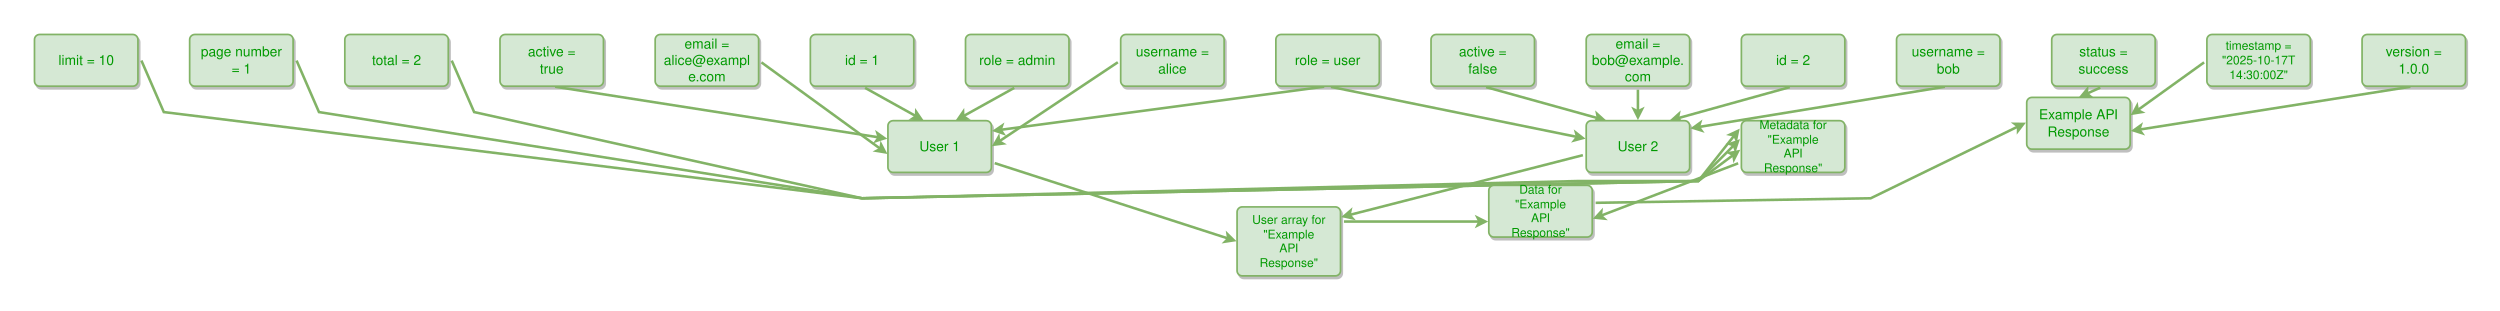
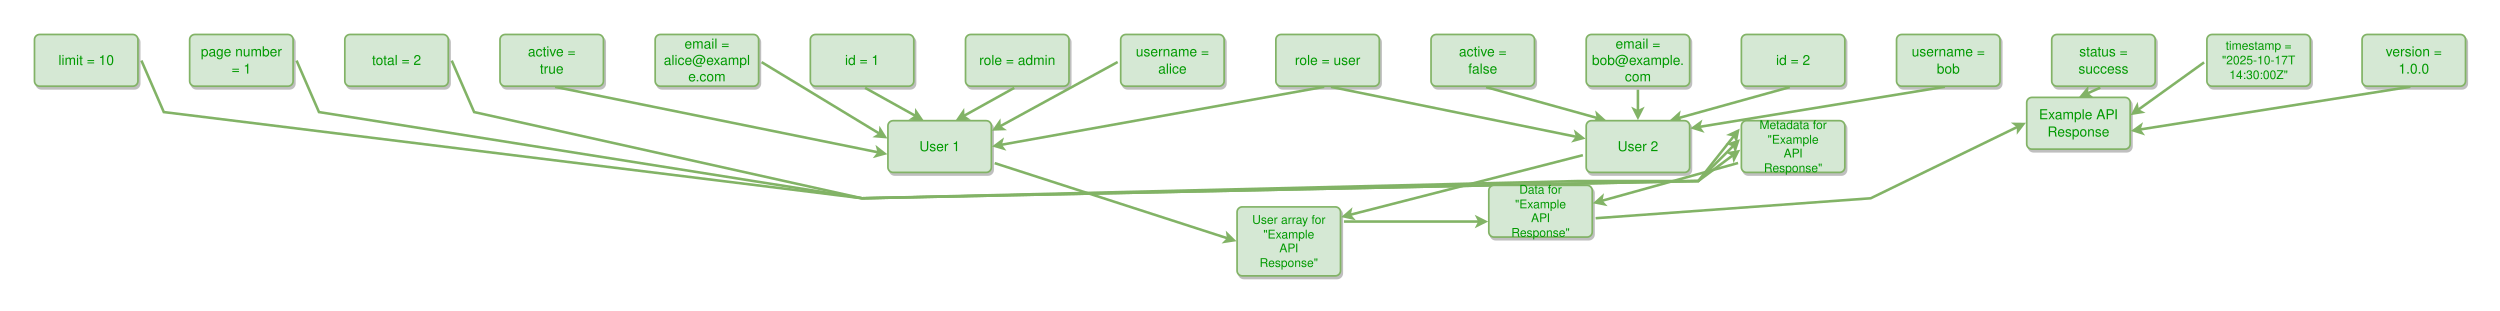
<svg xmlns="http://www.w3.org/2000/svg" width="2900" height="360" viewBox="0 0 2900 360">
  <defs>
  </defs>
  <g id="container-shells">
  </g>
  <g id="node-shadows">
    <rect x="1727" y="215" width="120" height="60" rx="6" ry="6" fill="#000000" stroke="#000000" stroke-width="2" opacity="0.25" transform="translate(2,3)" />
    <rect x="1840" y="40" width="120" height="60" rx="6" ry="6" fill="#000000" stroke="#000000" stroke-width="2" opacity="0.25" transform="translate(2,3)" />
    <rect x="940" y="40" width="120" height="60" rx="6" ry="6" fill="#000000" stroke="#000000" stroke-width="2" opacity="0.25" transform="translate(2,3)" />
    <rect x="2020" y="40" width="120" height="60" rx="6" ry="6" fill="#000000" stroke="#000000" stroke-width="2" opacity="0.25" transform="translate(2,3)" />
    <rect x="40" y="40" width="120" height="60" rx="6" ry="6" fill="#000000" stroke="#000000" stroke-width="2" opacity="0.25" transform="translate(2,3)" />
    <rect x="220" y="40" width="120" height="60" rx="6" ry="6" fill="#000000" stroke="#000000" stroke-width="2" opacity="0.25" transform="translate(2,3)" />
    <rect x="1120" y="40" width="120" height="60" rx="6" ry="6" fill="#000000" stroke="#000000" stroke-width="2" opacity="0.25" transform="translate(2,3)" />
    <rect x="1480" y="40" width="120" height="60" rx="6" ry="6" fill="#000000" stroke="#000000" stroke-width="2" opacity="0.25" transform="translate(2,3)" />
    <rect x="2380" y="40" width="120" height="60" rx="6" ry="6" fill="#000000" stroke="#000000" stroke-width="2" opacity="0.25" transform="translate(2,3)" />
    <rect x="2560" y="40" width="120" height="60" rx="6" ry="6" fill="#000000" stroke="#000000" stroke-width="2" opacity="0.25" transform="translate(2,3)" />
    <rect x="400" y="40" width="120" height="60" rx="6" ry="6" fill="#000000" stroke="#000000" stroke-width="2" opacity="0.25" transform="translate(2,3)" />
    <rect x="2351" y="113" width="120" height="60" rx="6" ry="6" fill="#000000" stroke="#000000" stroke-width="2" opacity="0.25" transform="translate(2,3)" />
    <rect x="1300" y="40" width="120" height="60" rx="6" ry="6" fill="#000000" stroke="#000000" stroke-width="2" opacity="0.25" transform="translate(2,3)" />
    <rect x="2200" y="40" width="120" height="60" rx="6" ry="6" fill="#000000" stroke="#000000" stroke-width="2" opacity="0.25" transform="translate(2,3)" />
    <rect x="2740" y="40" width="120" height="60" rx="6" ry="6" fill="#000000" stroke="#000000" stroke-width="2" opacity="0.25" transform="translate(2,3)" />
    <rect x="2020" y="140" width="120" height="60" rx="6" ry="6" fill="#000000" stroke="#000000" stroke-width="2" opacity="0.25" transform="translate(2,3)" />
    <rect x="1030" y="140" width="120" height="60" rx="6" ry="6" fill="#000000" stroke="#000000" stroke-width="2" opacity="0.25" transform="translate(2,3)" />
    <rect x="1840" y="140" width="120" height="60" rx="6" ry="6" fill="#000000" stroke="#000000" stroke-width="2" opacity="0.25" transform="translate(2,3)" />
    <rect x="1435" y="240" width="120" height="80" rx="6" ry="6" fill="#000000" stroke="#000000" stroke-width="2" opacity="0.25" transform="translate(2,3)" />
    <rect x="1660" y="40" width="120" height="60" rx="6" ry="6" fill="#000000" stroke="#000000" stroke-width="2" opacity="0.25" transform="translate(2,3)" />
    <rect x="580" y="40" width="120" height="60" rx="6" ry="6" fill="#000000" stroke="#000000" stroke-width="2" opacity="0.25" transform="translate(2,3)" />
    <rect x="760" y="40" width="120" height="60" rx="6" ry="6" fill="#000000" stroke="#000000" stroke-width="2" opacity="0.25" transform="translate(2,3)" />
  </g>
  <g id="edges">
    <g class="edge" data-edge-idx="0" data-edge-base="partof" data-edge-from="1" data-edge-to="2">
-       <polyline points="1850.93,235.27 2170,230 2341.00,146.68" fill="none" stroke="#82b366" stroke-width="3" />
-       <path d="M 2347.07 143.73 L 2340.95 151.71 L 2341.00 146.68 L 2337.00 143.62 Z" fill="#82b366" stroke="#82b366" stroke-width="3" stroke-miterlimit="10" />
+       <polyline points="1850.91,253.14 2170,230 2341.02,146.81" fill="none" stroke="#82b366" stroke-width="3" />
+       <path d="M 2347.09 143.86 L 2340.97 151.84 L 2341.02 146.81 L 2337.03 143.75 Z" fill="#82b366" stroke="#82b366" stroke-width="3" stroke-miterlimit="10" />
    </g>
    <g class="edge" data-edge-idx="1" data-edge-base="partof" data-edge-from="10" data-edge-to="5">
      <line x1="1900.00" y1="104.00" x2="1900.00" y2="129.25" stroke="#82b366" stroke-width="3" />
      <path d="M 1900.00 136.00 L 1895.50 127.00 L 1900.00 129.25 L 1904.50 127.00 Z" fill="#82b366" stroke="#82b366" stroke-width="3" stroke-miterlimit="10" />
    </g>
    <g class="edge" data-edge-idx="2" data-edge-base="partof" data-edge-from="11" data-edge-to="4">
      <line x1="1003.50" y1="101.94" x2="1062.60" y2="134.78" stroke="#82b366" stroke-width="3" />
      <path d="M 1068.50 138.06 L 1058.45 137.62 L 1062.60 134.78 L 1062.82 129.75 Z" fill="#82b366" stroke="#82b366" stroke-width="3" stroke-miterlimit="10" />
    </g>
    <g class="edge" data-edge-idx="3" data-edge-base="partof" data-edge-from="12" data-edge-to="5">
      <line x1="2076.15" y1="101.07" x2="1946.36" y2="137.12" stroke="#82b366" stroke-width="3" />
      <path d="M 1939.85 138.93 L 1947.32 132.18 L 1946.36 137.12 L 1949.73 140.86 Z" fill="#82b366" stroke="#82b366" stroke-width="3" stroke-miterlimit="10" />
    </g>
    <g class="edge" data-edge-idx="4" data-edge-base="partof" data-edge-from="13" data-edge-to="3">
      <polyline points="164.00,70.18 190,130 1000,230 1970,210 2011.82,157.12" fill="none" stroke="#82b366" stroke-width="3" />
      <path d="M 2016.00 151.82 L 2013.95 161.67 L 2011.82 157.12 L 2006.89 156.09 Z" fill="#82b366" stroke="#82b366" stroke-width="3" stroke-miterlimit="10" />
    </g>
    <g class="edge" data-edge-idx="5" data-edge-base="partof" data-edge-from="14" data-edge-to="3">
      <polyline points="343.99,70.22 370,130 1000,230 1970,210 2011.24,168.56" fill="none" stroke="#82b366" stroke-width="3" />
      <path d="M 2016.01 163.78 L 2012.85 173.33 L 2011.24 168.56 L 2006.47 166.98 Z" fill="#82b366" stroke="#82b366" stroke-width="3" stroke-miterlimit="10" />
    </g>
    <g class="edge" data-edge-idx="6" data-edge-base="partof" data-edge-from="15" data-edge-to="4">
      <line x1="1176.50" y1="101.94" x2="1117.40" y2="134.78" stroke="#82b366" stroke-width="3" />
      <path d="M 1111.50 138.06 L 1117.18 129.75 L 1117.40 134.78 L 1121.55 137.62 Z" fill="#82b366" stroke="#82b366" stroke-width="3" stroke-miterlimit="10" />
    </g>
    <g class="edge" data-edge-idx="7" data-edge-base="partof" data-edge-from="16" data-edge-to="4">
-       <line x1="1536.04" y1="100.53" x2="1160.66" y2="150.58" stroke="#82b366" stroke-width="3" />
-       <path d="M 1153.96 151.47 L 1162.29 145.82 L 1160.66 150.58 L 1163.48 154.74 Z" fill="#82b366" stroke="#82b366" stroke-width="3" stroke-miterlimit="10" />
+       <line x1="1536.06" y1="100.71" x2="1160.58" y2="168.10" stroke="#82b366" stroke-width="3" />
+       <path d="M 1153.94 169.29 L 1162.00 163.27 L 1160.58 168.10 L 1163.59 172.13 Z" fill="#82b366" stroke="#82b366" stroke-width="3" stroke-miterlimit="10" />
    </g>
    <g class="edge" data-edge-idx="8" data-edge-base="partof" data-edge-from="16" data-edge-to="5">
      <line x1="1543.92" y1="100.80" x2="1829.47" y2="158.86" stroke="#82b366" stroke-width="3" />
      <path d="M 1836.08 160.20 L 1826.36 162.82 L 1829.47 158.86 L 1828.16 154.00 Z" fill="#82b366" stroke="#82b366" stroke-width="3" stroke-miterlimit="10" />
    </g>
    <g class="edge" data-edge-idx="9" data-edge-base="partof" data-edge-from="17" data-edge-to="2">
      <line x1="2436.35" y1="101.64" x2="2420.81" y2="108.60" stroke="#82b366" stroke-width="3" />
      <path d="M 2414.65 111.36 L 2421.02 103.58 L 2420.81 108.60 L 2424.70 111.79 Z" fill="#82b366" stroke="#82b366" stroke-width="3" stroke-miterlimit="10" />
    </g>
    <g class="edge" data-edge-idx="10" data-edge-base="partof" data-edge-from="18" data-edge-to="2">
      <line x1="2556.75" y1="72.34" x2="2479.73" y2="127.72" stroke="#82b366" stroke-width="3" />
      <path d="M 2474.25 131.66 L 2478.93 122.76 L 2479.73 127.72 L 2484.18 130.06 Z" fill="#82b366" stroke="#82b366" stroke-width="3" stroke-miterlimit="10" />
    </g>
    <g class="edge" data-edge-idx="11" data-edge-base="partof" data-edge-from="19" data-edge-to="3">
      <polyline points="523.99,70.28 550,130 1000,230 1830,210 1970,210 2010.60,179.75" fill="none" stroke="#82b366" stroke-width="3" />
      <path d="M 2016.01 175.72 L 2011.48 184.70 L 2010.60 179.75 L 2006.10 177.49 Z" fill="#82b366" stroke="#82b366" stroke-width="3" stroke-miterlimit="10" />
    </g>
    <g class="edge" data-edge-idx="12" data-edge-base="partof" data-edge-from="20" data-edge-to="4">
-       <line x1="1296.67" y1="72.22" x2="1158.94" y2="164.04" stroke="#82b366" stroke-width="3" />
-       <path d="M 1153.33 167.78 L 1158.32 159.04 L 1158.94 164.04 L 1163.31 166.53 Z" fill="#82b366" stroke="#82b366" stroke-width="3" stroke-miterlimit="10" />
+       <line x1="1296.49" y1="71.92" x2="1159.43" y2="146.84" stroke="#82b366" stroke-width="3" />
+       <path d="M 1153.51 150.08 L 1159.25 141.82 L 1159.43 146.84 L 1163.57 149.71 Z" fill="#82b366" stroke="#82b366" stroke-width="3" stroke-miterlimit="10" />
    </g>
    <g class="edge" data-edge-idx="13" data-edge-base="partof" data-edge-from="21" data-edge-to="5">
      <line x1="2256.05" y1="100.64" x2="1970.61" y2="147.27" stroke="#82b366" stroke-width="3" />
      <path d="M 1963.95 148.36 L 1972.10 142.46 L 1970.61 147.27 L 1973.56 151.35 Z" fill="#82b366" stroke="#82b366" stroke-width="3" stroke-miterlimit="10" />
    </g>
    <g class="edge" data-edge-idx="14" data-edge-base="partof" data-edge-from="22" data-edge-to="2">
      <line x1="2796.05" y1="100.62" x2="2481.62" y2="150.32" stroke="#82b366" stroke-width="3" />
      <path d="M 2474.95 151.38 L 2483.14 145.53 L 2481.62 150.32 L 2484.54 154.42 Z" fill="#82b366" stroke="#82b366" stroke-width="3" stroke-miterlimit="10" />
    </g>
    <g class="edge" data-edge-idx="15" data-edge-base="partof" data-edge-from="3" data-edge-to="1">
-       <line x1="2016.26" y1="189.43" x2="1857.04" y2="250.17" stroke="#82b366" stroke-width="3" />
-       <path d="M 1850.74 252.57 L 1857.54 245.16 L 1857.04 250.17 L 1860.75 253.57 Z" fill="#82b366" stroke="#82b366" stroke-width="3" stroke-miterlimit="10" />
+       <line x1="2016.15" y1="189.07" x2="1857.36" y2="233.13" stroke="#82b366" stroke-width="3" />
+       <path d="M 1850.85 234.93 L 1858.32 228.19 L 1857.36 233.13 L 1860.73 236.86 Z" fill="#82b366" stroke="#82b366" stroke-width="3" stroke-miterlimit="10" />
    </g>
    <g class="edge" data-edge-idx="16" data-edge-base="partof" data-edge-from="4" data-edge-to="6">
      <line x1="1153.81" y1="189.23" x2="1424.77" y2="276.70" stroke="#82b366" stroke-width="3" />
      <path d="M 1431.19 278.77 L 1421.25 280.29 L 1424.77 276.70 L 1424.01 271.72 Z" fill="#82b366" stroke="#82b366" stroke-width="3" stroke-miterlimit="10" />
    </g>
    <g class="edge" data-edge-idx="17" data-edge-base="partof" data-edge-from="5" data-edge-to="6">
      <line x1="1836.13" y1="179.99" x2="1565.41" y2="249.33" stroke="#82b366" stroke-width="3" />
      <path d="M 1558.87 251.01 L 1566.48 244.42 L 1565.41 249.33 L 1568.71 253.13 Z" fill="#82b366" stroke="#82b366" stroke-width="3" stroke-miterlimit="10" />
    </g>
    <g class="edge" data-edge-idx="18" data-edge-base="partof" data-edge-from="6" data-edge-to="1">
      <line x1="1559.00" y1="257.00" x2="1716.25" y2="257.00" stroke="#82b366" stroke-width="3" />
      <path d="M 1723.00 257.00 L 1714.00 261.50 L 1716.25 257.00 L 1714.00 252.50 Z" fill="#82b366" stroke="#82b366" stroke-width="3" stroke-miterlimit="10" />
    </g>
    <g class="edge" data-edge-idx="19" data-edge-base="partof" data-edge-from="7" data-edge-to="5">
      <line x1="1723.85" y1="101.07" x2="1853.64" y2="137.12" stroke="#82b366" stroke-width="3" />
      <path d="M 1860.15 138.93 L 1850.27 140.86 L 1853.64 137.12 L 1852.68 132.18 Z" fill="#82b366" stroke="#82b366" stroke-width="3" stroke-miterlimit="10" />
    </g>
    <g class="edge" data-edge-idx="20" data-edge-base="partof" data-edge-from="8" data-edge-to="4">
-       <line x1="643.95" y1="100.62" x2="1019.38" y2="159.34" stroke="#82b366" stroke-width="3" />
-       <path d="M 1026.05 160.38 L 1016.46 163.44 L 1019.38 159.34 L 1017.85 154.55 Z" fill="#82b366" stroke="#82b366" stroke-width="3" stroke-miterlimit="10" />
+       <line x1="643.92" y1="100.79" x2="1019.46" y2="176.87" stroke="#82b366" stroke-width="3" />
+       <path d="M 1026.08 178.21 L 1016.37 180.83 L 1019.46 176.87 L 1018.15 172.01 Z" fill="#82b366" stroke="#82b366" stroke-width="3" stroke-miterlimit="10" />
    </g>
    <g class="edge" data-edge-idx="21" data-edge-base="partof" data-edge-from="9" data-edge-to="4">
-       <line x1="883.24" y1="72.35" x2="1021.30" y2="172.68" stroke="#82b366" stroke-width="3" />
-       <path d="M 1026.76 176.65 L 1016.84 175.00 L 1021.30 172.68 L 1022.13 167.72 Z" fill="#82b366" stroke="#82b366" stroke-width="3" stroke-miterlimit="10" />
+       <line x1="883.42" y1="72.07" x2="1020.81" y2="155.42" stroke="#82b366" stroke-width="3" />
+       <path d="M 1026.58 158.93 L 1016.55 158.10 L 1020.81 155.42 L 1021.22 150.41 Z" fill="#82b366" stroke="#82b366" stroke-width="3" stroke-miterlimit="10" />
    </g>
  </g>
  <g id="nodes">
    <rect x="1727" y="215" width="120" height="60" rx="6" ry="6" fill="#d5e8d4" stroke="#82b366" stroke-width="2" />
    <text x="1787" y="220" text-anchor="middle" dominant-baseline="middle" font-family="Helvetica,Inter,Segoe UI,Arial" font-size="14" font-weight="normal" fill="#009900">Data for</text>
    <text x="1787" y="237" text-anchor="middle" dominant-baseline="middle" font-family="Helvetica,Inter,Segoe UI,Arial" font-size="14" font-weight="normal" fill="#009900">"Example</text>
    <text x="1787" y="253" text-anchor="middle" dominant-baseline="middle" font-family="Helvetica,Inter,Segoe UI,Arial" font-size="14" font-weight="normal" fill="#009900">API</text>
    <text x="1787" y="270" text-anchor="middle" dominant-baseline="middle" font-family="Helvetica,Inter,Segoe UI,Arial" font-size="14" font-weight="normal" fill="#009900">Response"</text>
    <rect x="1840" y="40" width="120" height="60" rx="6" ry="6" fill="#d5e8d4" stroke="#82b366" stroke-width="2" />
    <text x="1900" y="51" text-anchor="middle" dominant-baseline="middle" font-family="Helvetica,Inter,Segoe UI,Arial" font-size="16" font-weight="normal" fill="#009900">email =</text>
    <text x="1900" y="70" text-anchor="middle" dominant-baseline="middle" font-family="Helvetica,Inter,Segoe UI,Arial" font-size="16" font-weight="normal" fill="#009900">bob@example.</text>
    <text x="1900" y="89" text-anchor="middle" dominant-baseline="middle" font-family="Helvetica,Inter,Segoe UI,Arial" font-size="16" font-weight="normal" fill="#009900">com</text>
    <rect x="940" y="40" width="120" height="60" rx="6" ry="6" fill="#d5e8d4" stroke="#82b366" stroke-width="2" />
    <text x="1000" y="70" text-anchor="middle" dominant-baseline="middle" font-family="Helvetica,Inter,Segoe UI,Arial" font-size="16" font-weight="normal" fill="#009900">id = 1</text>
    <rect x="2020" y="40" width="120" height="60" rx="6" ry="6" fill="#d5e8d4" stroke="#82b366" stroke-width="2" />
    <text x="2080" y="70" text-anchor="middle" dominant-baseline="middle" font-family="Helvetica,Inter,Segoe UI,Arial" font-size="16" font-weight="normal" fill="#009900">id = 2</text>
    <rect x="40" y="40" width="120" height="60" rx="6" ry="6" fill="#d5e8d4" stroke="#82b366" stroke-width="2" />
    <text x="100" y="70" text-anchor="middle" dominant-baseline="middle" font-family="Helvetica,Inter,Segoe UI,Arial" font-size="16" font-weight="normal" fill="#009900">limit = 10</text>
    <rect x="220" y="40" width="120" height="60" rx="6" ry="6" fill="#d5e8d4" stroke="#82b366" stroke-width="2" />
    <text x="280" y="60" text-anchor="middle" dominant-baseline="middle" font-family="Helvetica,Inter,Segoe UI,Arial" font-size="16" font-weight="normal" fill="#009900">page number</text>
    <text x="280" y="80" text-anchor="middle" dominant-baseline="middle" font-family="Helvetica,Inter,Segoe UI,Arial" font-size="16" font-weight="normal" fill="#009900">= 1</text>
    <rect x="1120" y="40" width="120" height="60" rx="6" ry="6" fill="#d5e8d4" stroke="#82b366" stroke-width="2" />
    <text x="1180" y="70" text-anchor="middle" dominant-baseline="middle" font-family="Helvetica,Inter,Segoe UI,Arial" font-size="16" font-weight="normal" fill="#009900">role = admin</text>
    <rect x="1480" y="40" width="120" height="60" rx="6" ry="6" fill="#d5e8d4" stroke="#82b366" stroke-width="2" />
    <text x="1540" y="70" text-anchor="middle" dominant-baseline="middle" font-family="Helvetica,Inter,Segoe UI,Arial" font-size="16" font-weight="normal" fill="#009900">role = user</text>
    <rect x="2380" y="40" width="120" height="60" rx="6" ry="6" fill="#d5e8d4" stroke="#82b366" stroke-width="2" />
    <text x="2440" y="60" text-anchor="middle" dominant-baseline="middle" font-family="Helvetica,Inter,Segoe UI,Arial" font-size="16" font-weight="normal" fill="#009900">status =</text>
    <text x="2440" y="80" text-anchor="middle" dominant-baseline="middle" font-family="Helvetica,Inter,Segoe UI,Arial" font-size="16" font-weight="normal" fill="#009900">success</text>
    <rect x="2560" y="40" width="120" height="60" rx="6" ry="6" fill="#d5e8d4" stroke="#82b366" stroke-width="2" />
    <text x="2620" y="53" text-anchor="middle" dominant-baseline="middle" font-family="Helvetica,Inter,Segoe UI,Arial" font-size="14" font-weight="normal" fill="#009900">timestamp =</text>
    <text x="2620" y="70" text-anchor="middle" dominant-baseline="middle" font-family="Helvetica,Inter,Segoe UI,Arial" font-size="14" font-weight="normal" fill="#009900">"2025-10-17T</text>
    <text x="2620" y="87" text-anchor="middle" dominant-baseline="middle" font-family="Helvetica,Inter,Segoe UI,Arial" font-size="14" font-weight="normal" fill="#009900">14:30:00Z"</text>
    <rect x="400" y="40" width="120" height="60" rx="6" ry="6" fill="#d5e8d4" stroke="#82b366" stroke-width="2" />
    <text x="460" y="70" text-anchor="middle" dominant-baseline="middle" font-family="Helvetica,Inter,Segoe UI,Arial" font-size="16" font-weight="normal" fill="#009900">total = 2</text>
    <rect x="2351" y="113" width="120" height="60" rx="6" ry="6" fill="#d5e8d4" stroke="#82b366" stroke-width="2" />
    <text x="2411" y="133" text-anchor="middle" dominant-baseline="middle" font-family="Helvetica,Inter,Segoe UI,Arial" font-size="16" font-weight="normal" fill="#009900">Example API</text>
    <text x="2411" y="153" text-anchor="middle" dominant-baseline="middle" font-family="Helvetica,Inter,Segoe UI,Arial" font-size="16" font-weight="normal" fill="#009900">Response</text>
    <rect x="1300" y="40" width="120" height="60" rx="6" ry="6" fill="#d5e8d4" stroke="#82b366" stroke-width="2" />
    <text x="1360" y="60" text-anchor="middle" dominant-baseline="middle" font-family="Helvetica,Inter,Segoe UI,Arial" font-size="16" font-weight="normal" fill="#009900">username =</text>
    <text x="1360" y="80" text-anchor="middle" dominant-baseline="middle" font-family="Helvetica,Inter,Segoe UI,Arial" font-size="16" font-weight="normal" fill="#009900">alice</text>
    <rect x="2200" y="40" width="120" height="60" rx="6" ry="6" fill="#d5e8d4" stroke="#82b366" stroke-width="2" />
    <text x="2260" y="60" text-anchor="middle" dominant-baseline="middle" font-family="Helvetica,Inter,Segoe UI,Arial" font-size="16" font-weight="normal" fill="#009900">username =</text>
    <text x="2260" y="80" text-anchor="middle" dominant-baseline="middle" font-family="Helvetica,Inter,Segoe UI,Arial" font-size="16" font-weight="normal" fill="#009900">bob</text>
    <rect x="2740" y="40" width="120" height="60" rx="6" ry="6" fill="#d5e8d4" stroke="#82b366" stroke-width="2" />
    <text x="2800" y="60" text-anchor="middle" dominant-baseline="middle" font-family="Helvetica,Inter,Segoe UI,Arial" font-size="16" font-weight="normal" fill="#009900">version =</text>
    <text x="2800" y="80" text-anchor="middle" dominant-baseline="middle" font-family="Helvetica,Inter,Segoe UI,Arial" font-size="16" font-weight="normal" fill="#009900">1.0.0</text>
    <rect x="2020" y="140" width="120" height="60" rx="6" ry="6" fill="#d5e8d4" stroke="#82b366" stroke-width="2" />
    <text x="2080" y="145" text-anchor="middle" dominant-baseline="middle" font-family="Helvetica,Inter,Segoe UI,Arial" font-size="14" font-weight="normal" fill="#009900">Metadata for</text>
    <text x="2080" y="162" text-anchor="middle" dominant-baseline="middle" font-family="Helvetica,Inter,Segoe UI,Arial" font-size="14" font-weight="normal" fill="#009900">"Example</text>
    <text x="2080" y="178" text-anchor="middle" dominant-baseline="middle" font-family="Helvetica,Inter,Segoe UI,Arial" font-size="14" font-weight="normal" fill="#009900">API</text>
    <text x="2080" y="195" text-anchor="middle" dominant-baseline="middle" font-family="Helvetica,Inter,Segoe UI,Arial" font-size="14" font-weight="normal" fill="#009900">Response"</text>
    <rect x="1030" y="140" width="120" height="60" rx="6" ry="6" fill="#d5e8d4" stroke="#82b366" stroke-width="2" />
    <text x="1090" y="170" text-anchor="middle" dominant-baseline="middle" font-family="Helvetica,Inter,Segoe UI,Arial" font-size="16" font-weight="normal" fill="#009900">User 1</text>
    <rect x="1840" y="140" width="120" height="60" rx="6" ry="6" fill="#d5e8d4" stroke="#82b366" stroke-width="2" />
    <text x="1900" y="170" text-anchor="middle" dominant-baseline="middle" font-family="Helvetica,Inter,Segoe UI,Arial" font-size="16" font-weight="normal" fill="#009900">User 2</text>
    <rect x="1435" y="240" width="120" height="80" rx="6" ry="6" fill="#d5e8d4" stroke="#82b366" stroke-width="2" />
    <text x="1495" y="255" text-anchor="middle" dominant-baseline="middle" font-family="Helvetica,Inter,Segoe UI,Arial" font-size="14" font-weight="normal" fill="#009900">User array for</text>
    <text x="1495" y="272" text-anchor="middle" dominant-baseline="middle" font-family="Helvetica,Inter,Segoe UI,Arial" font-size="14" font-weight="normal" fill="#009900">"Example</text>
    <text x="1495" y="288" text-anchor="middle" dominant-baseline="middle" font-family="Helvetica,Inter,Segoe UI,Arial" font-size="14" font-weight="normal" fill="#009900">API</text>
    <text x="1495" y="305" text-anchor="middle" dominant-baseline="middle" font-family="Helvetica,Inter,Segoe UI,Arial" font-size="14" font-weight="normal" fill="#009900">Response"</text>
    <rect x="1660" y="40" width="120" height="60" rx="6" ry="6" fill="#d5e8d4" stroke="#82b366" stroke-width="2" />
    <text x="1720" y="60" text-anchor="middle" dominant-baseline="middle" font-family="Helvetica,Inter,Segoe UI,Arial" font-size="16" font-weight="normal" fill="#009900">active =</text>
    <text x="1720" y="80" text-anchor="middle" dominant-baseline="middle" font-family="Helvetica,Inter,Segoe UI,Arial" font-size="16" font-weight="normal" fill="#009900">false</text>
    <rect x="580" y="40" width="120" height="60" rx="6" ry="6" fill="#d5e8d4" stroke="#82b366" stroke-width="2" />
    <text x="640" y="60" text-anchor="middle" dominant-baseline="middle" font-family="Helvetica,Inter,Segoe UI,Arial" font-size="16" font-weight="normal" fill="#009900">active =</text>
    <text x="640" y="80" text-anchor="middle" dominant-baseline="middle" font-family="Helvetica,Inter,Segoe UI,Arial" font-size="16" font-weight="normal" fill="#009900">true</text>
    <rect x="760" y="40" width="120" height="60" rx="6" ry="6" fill="#d5e8d4" stroke="#82b366" stroke-width="2" />
    <text x="820" y="51" text-anchor="middle" dominant-baseline="middle" font-family="Helvetica,Inter,Segoe UI,Arial" font-size="16" font-weight="normal" fill="#009900">email =</text>
    <text x="820" y="70" text-anchor="middle" dominant-baseline="middle" font-family="Helvetica,Inter,Segoe UI,Arial" font-size="16" font-weight="normal" fill="#009900">alice@exampl</text>
    <text x="820" y="89" text-anchor="middle" dominant-baseline="middle" font-family="Helvetica,Inter,Segoe UI,Arial" font-size="16" font-weight="normal" fill="#009900">e.com</text>
  </g>
</svg>
